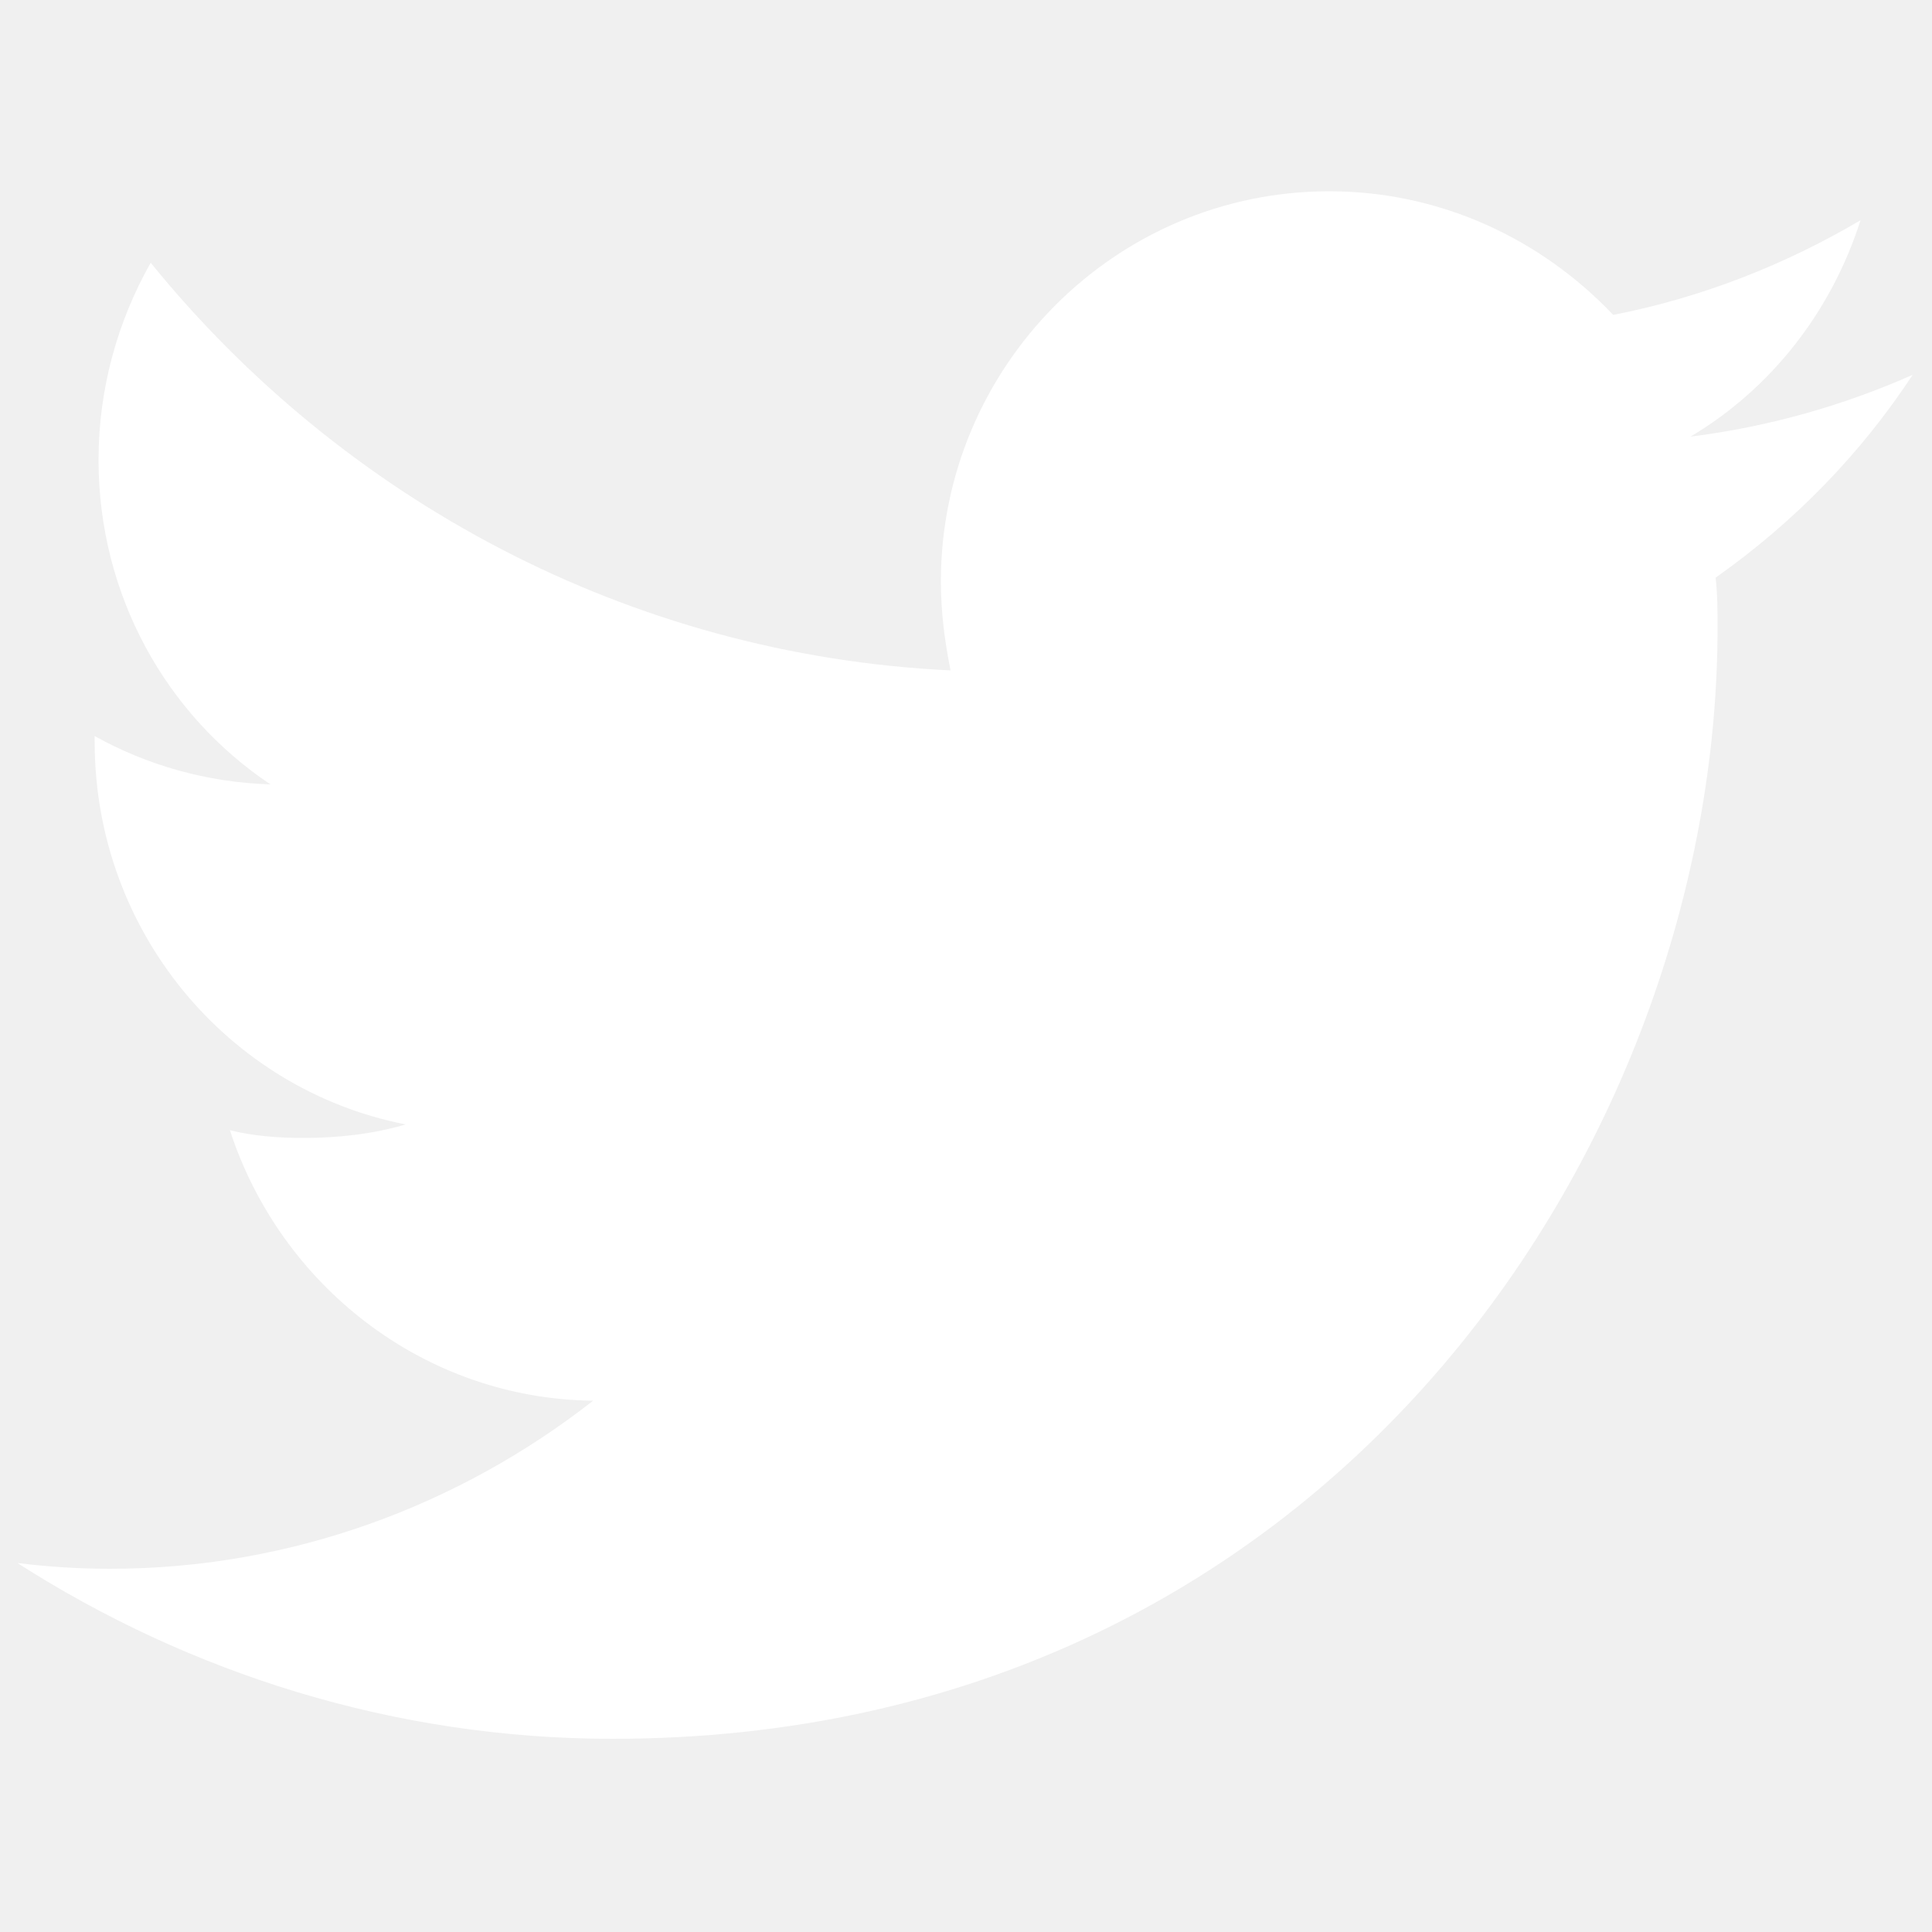
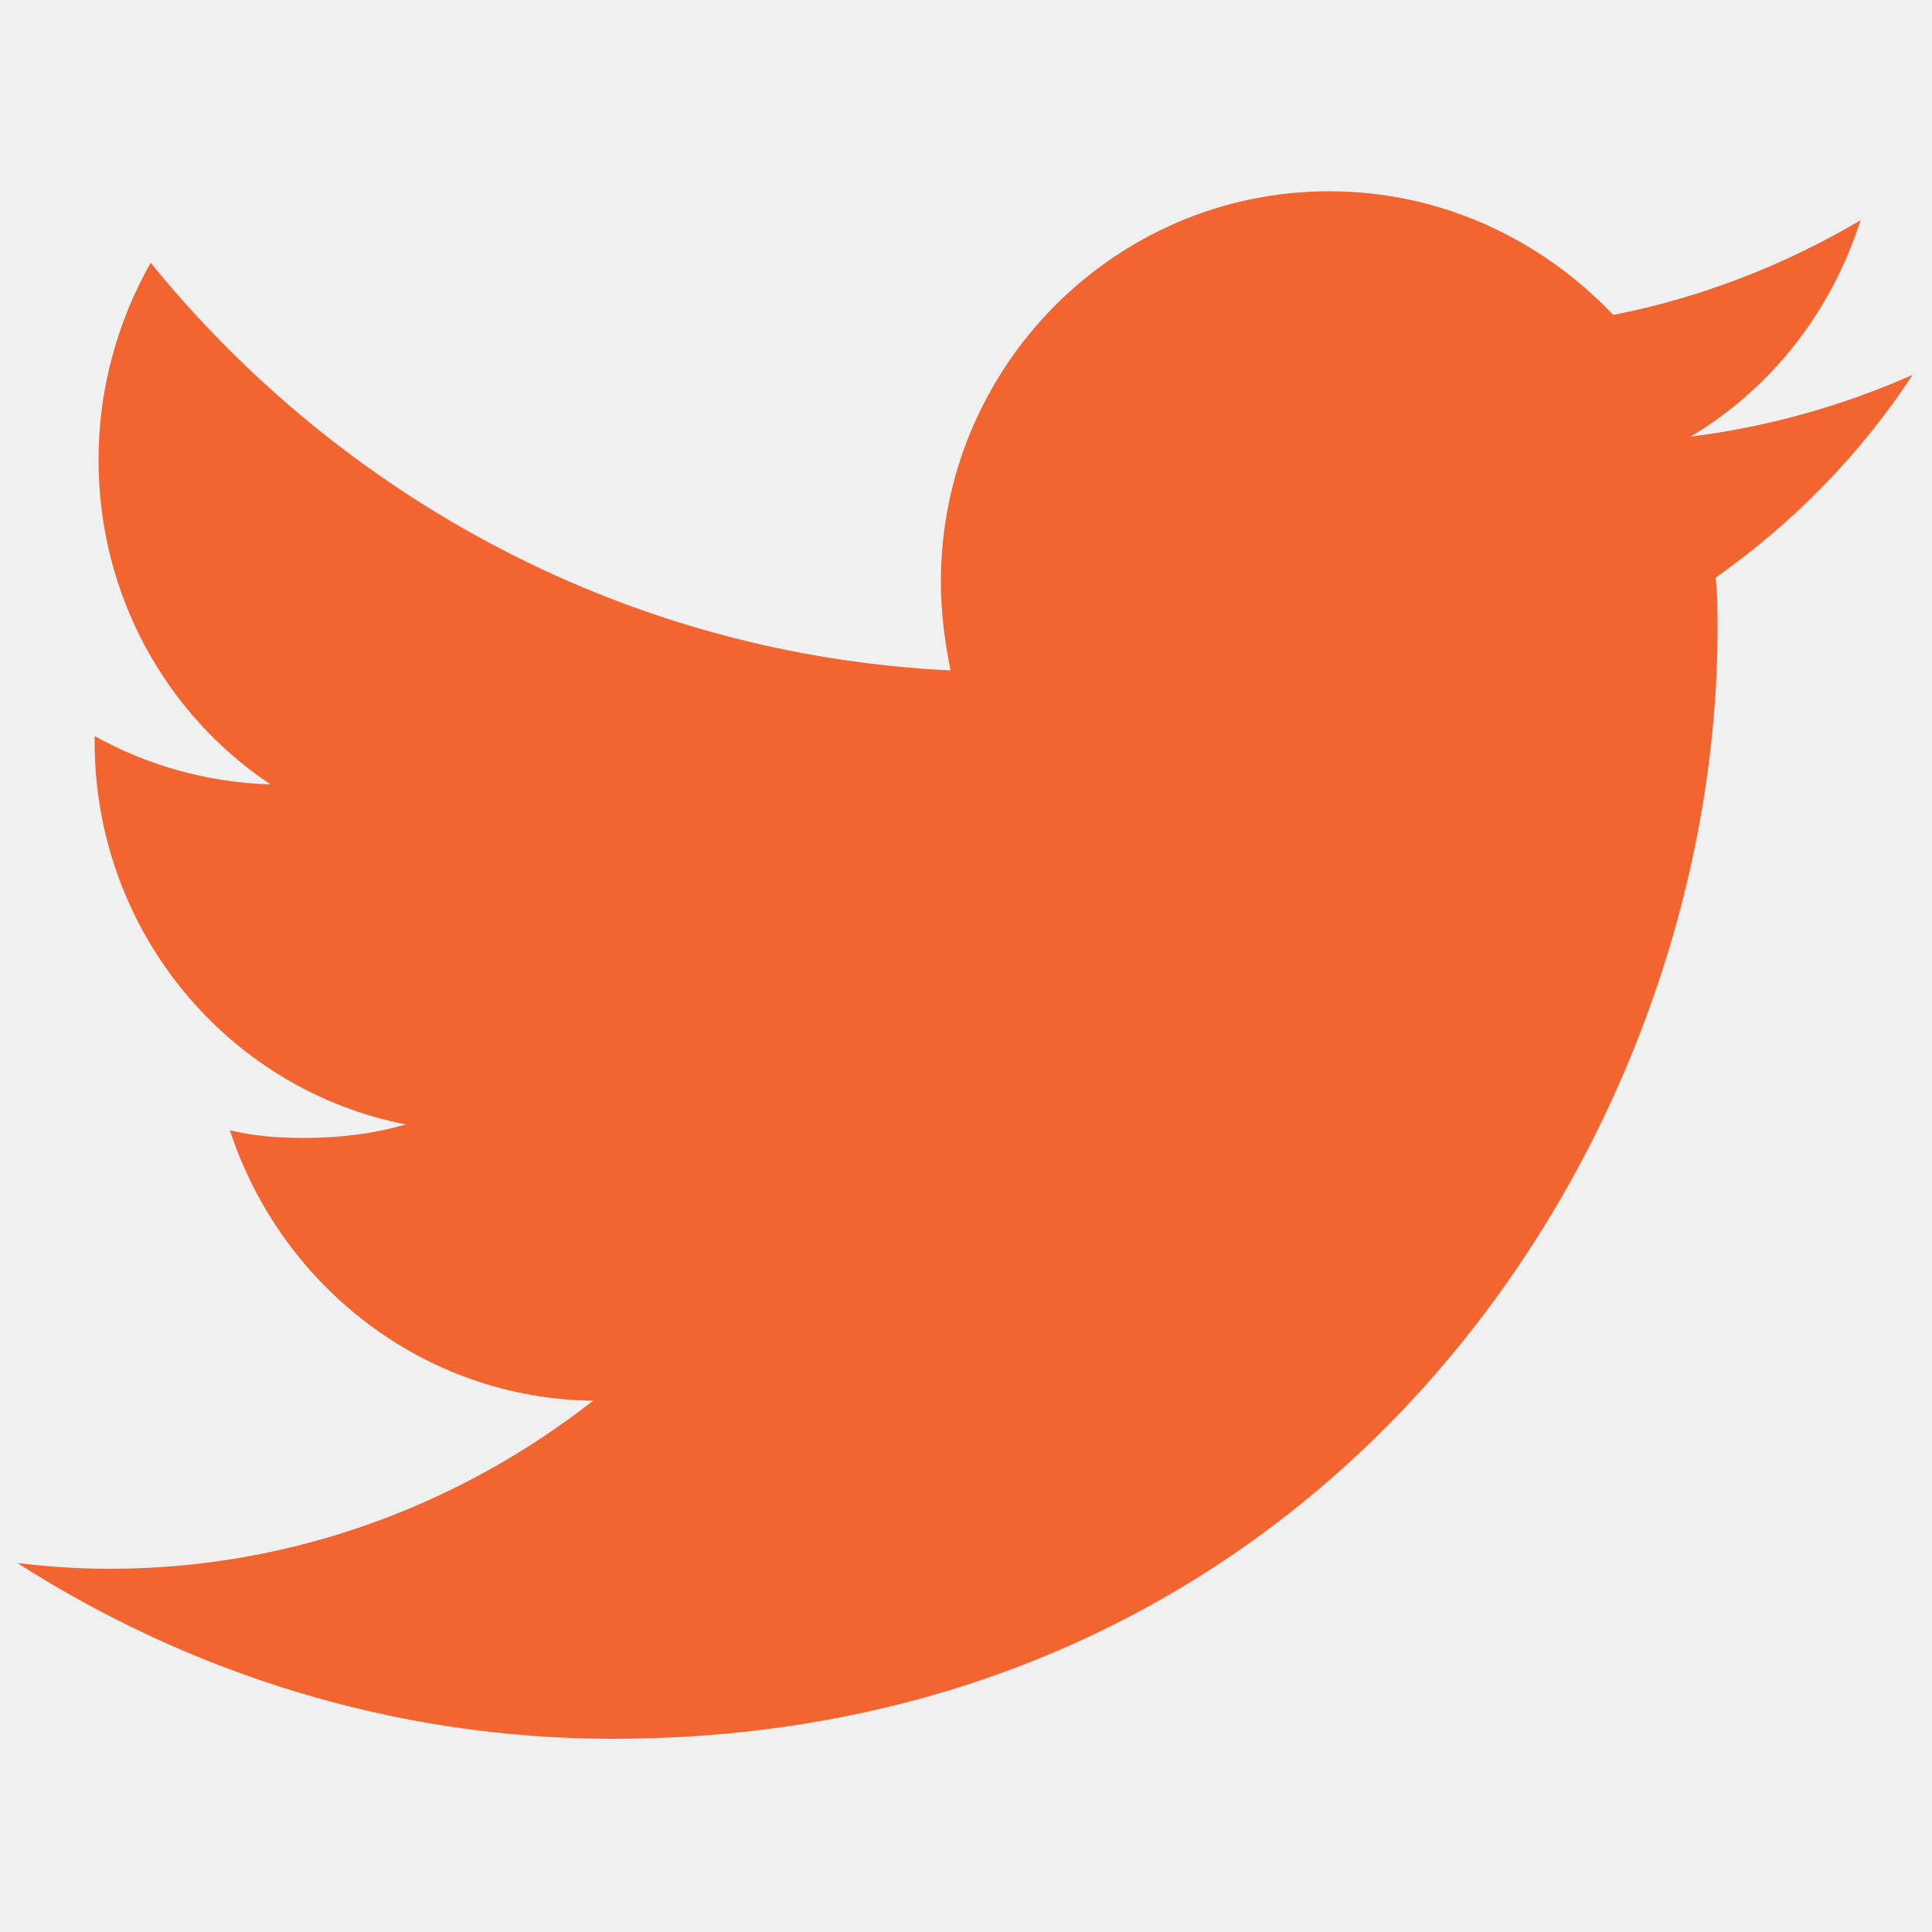
<svg xmlns="http://www.w3.org/2000/svg" id="twitter" viewBox="0 0 100 100">
  <style>
-     .st0{fill:#FFFFFF;}
+     .st0{fill:#F26531;}
  </style>
  <path class="st0" d="M99 19.4c-3.6 1.6-7.5 2.7-11.5 3.2 4.2-2.5 7.3-6.5 8.8-11.2-3.9 2.3-8.2 4-12.8 4.9-3.7-3.9-8.9-6.4-14.7-6.4-11.1 0-20.1 9.1-20.1 20.2 0 1.6.2 3.1.5 4.6-16.7-.8-31.5-8.9-41.4-21.1-1.7 3-2.7 6.5-2.7 10.2 0 7 3.5 13.2 8.9 16.8-3.3-.1-6.4-1-9.1-2.5v.3c0 9.8 6.9 18 16.1 19.8-1.7.5-3.5.7-5.3.7-1.3 0-2.6-.1-3.8-.4 2.6 8 10 13.9 18.8 14-6.9 5.4-15.6 8.7-25 8.7-1.6 0-3.2-.1-4.8-.3C9.8 86.6 20.4 90 31.7 90c37 0 57.2-30.8 57.2-57.5 0-.9 0-1.7-.1-2.6 4.1-2.9 7.5-6.4 10.2-10.5z" />
</svg>
